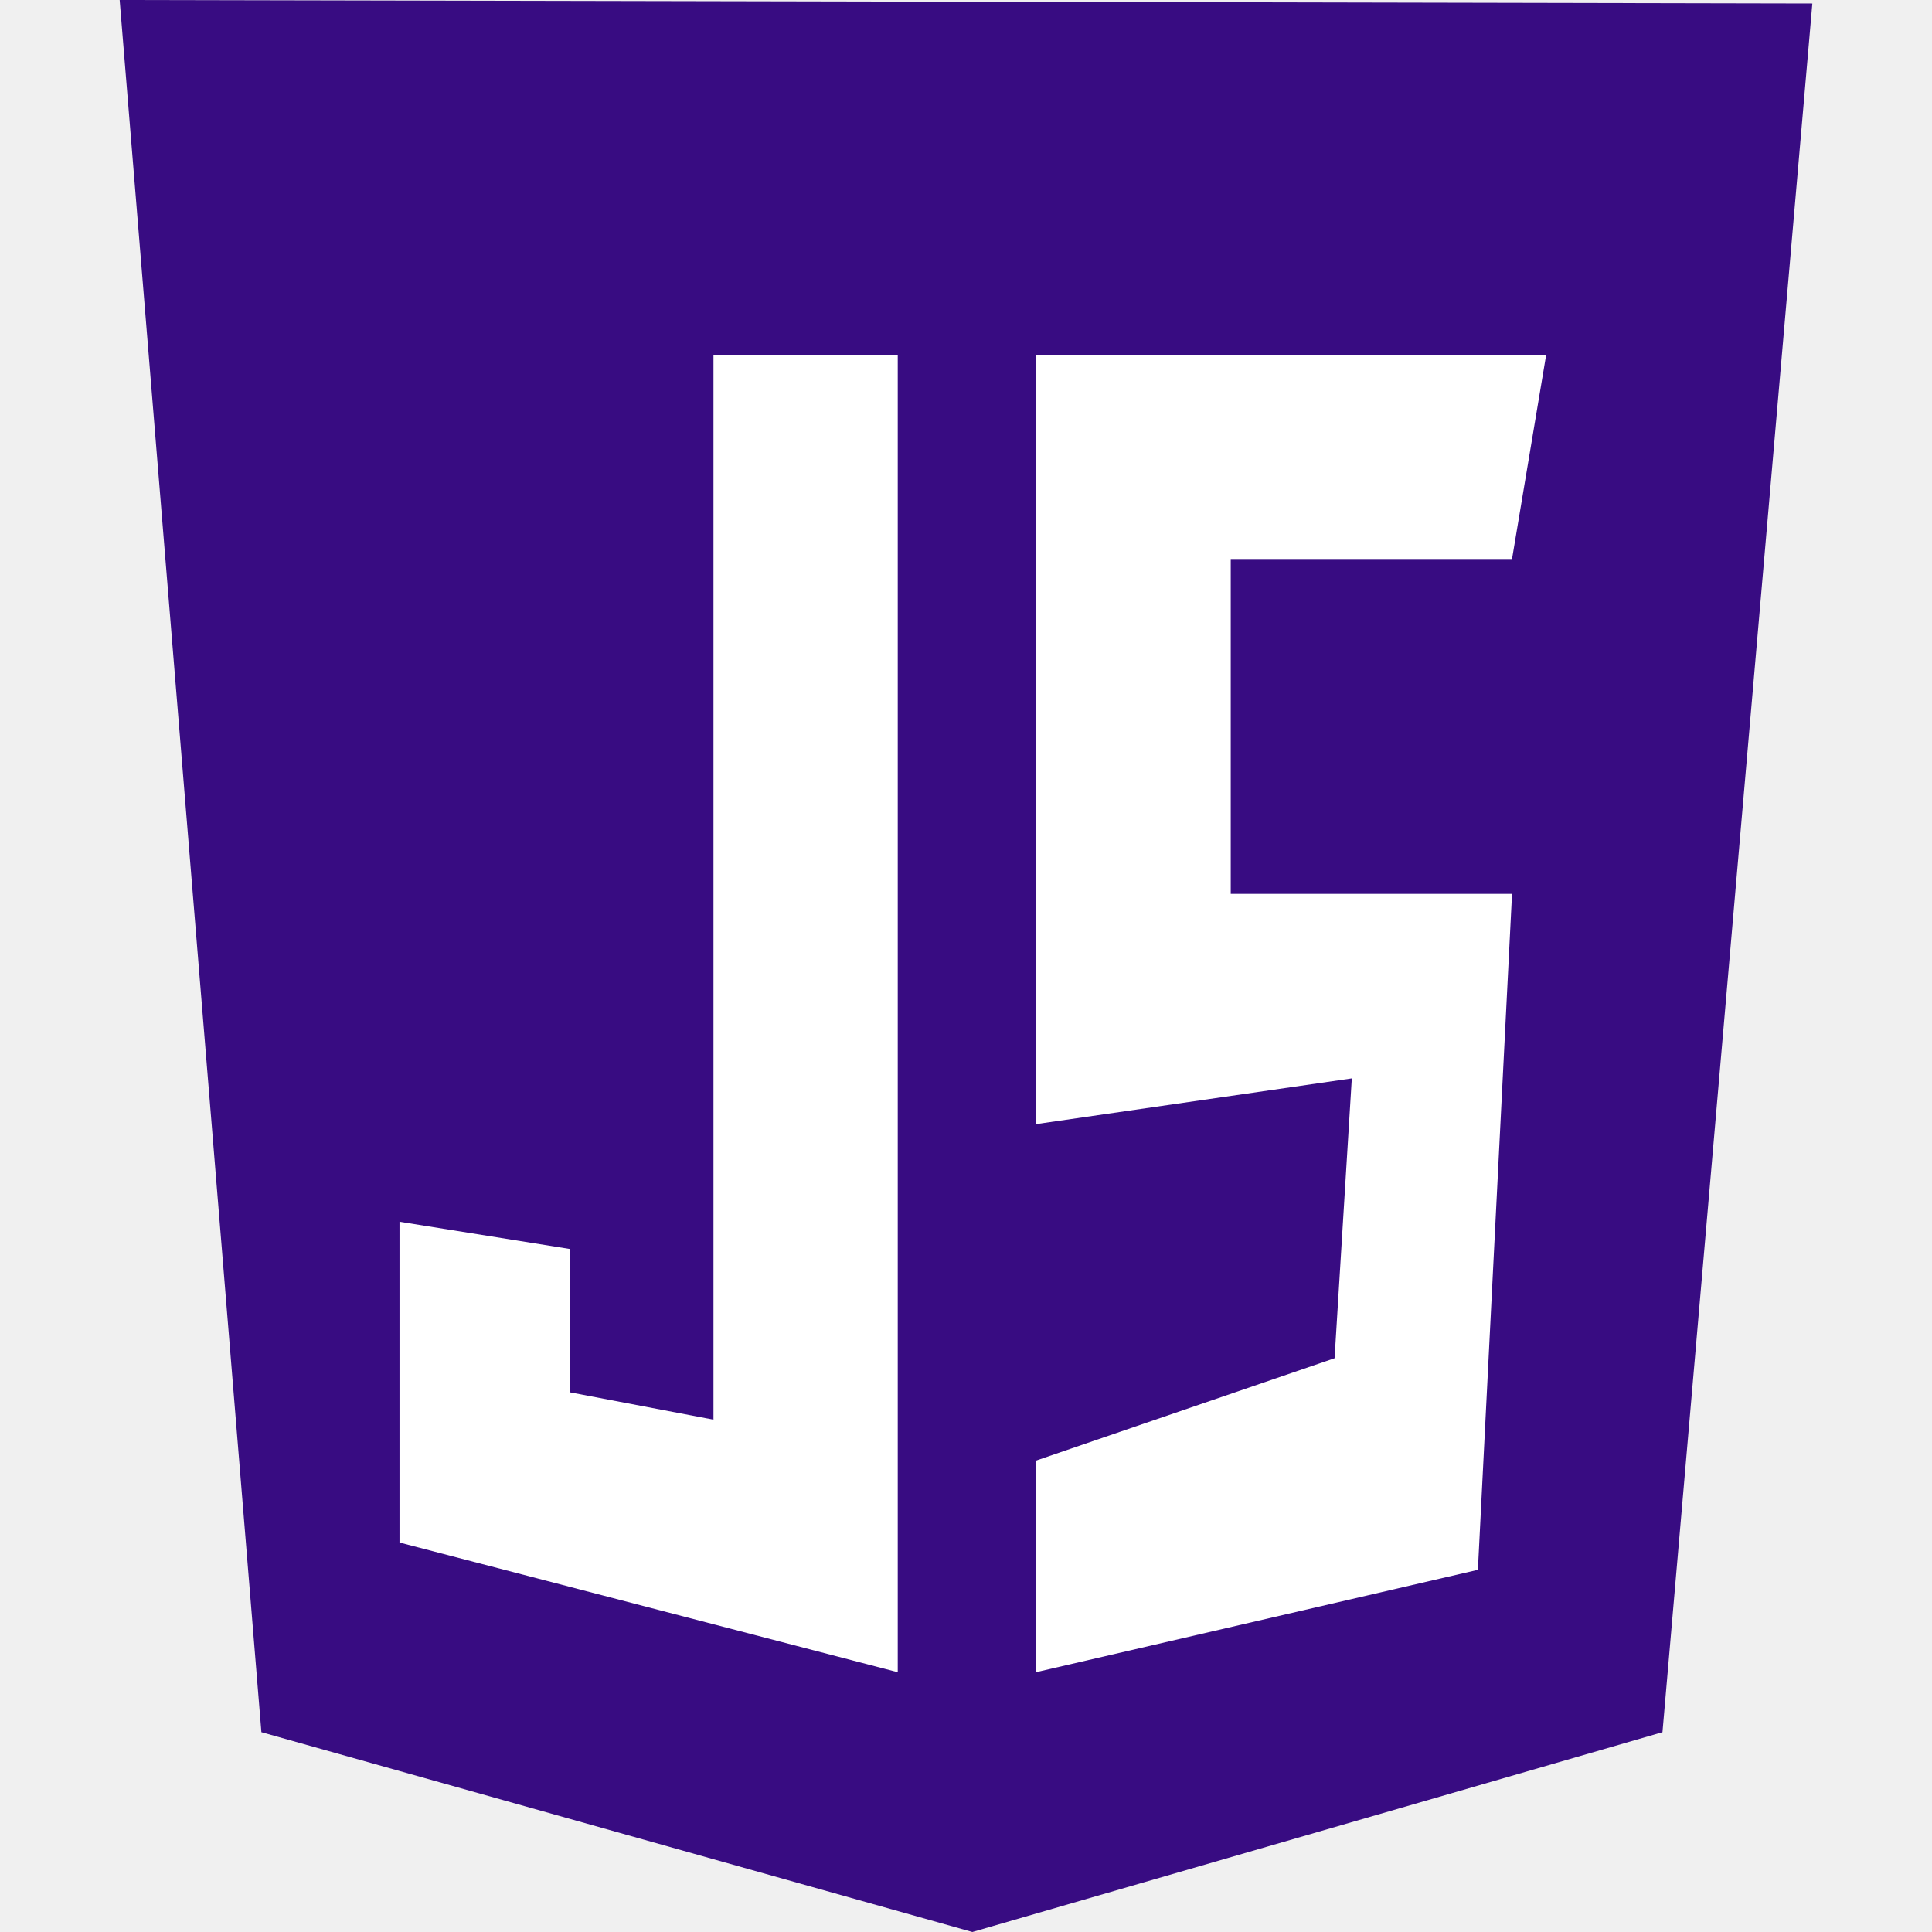
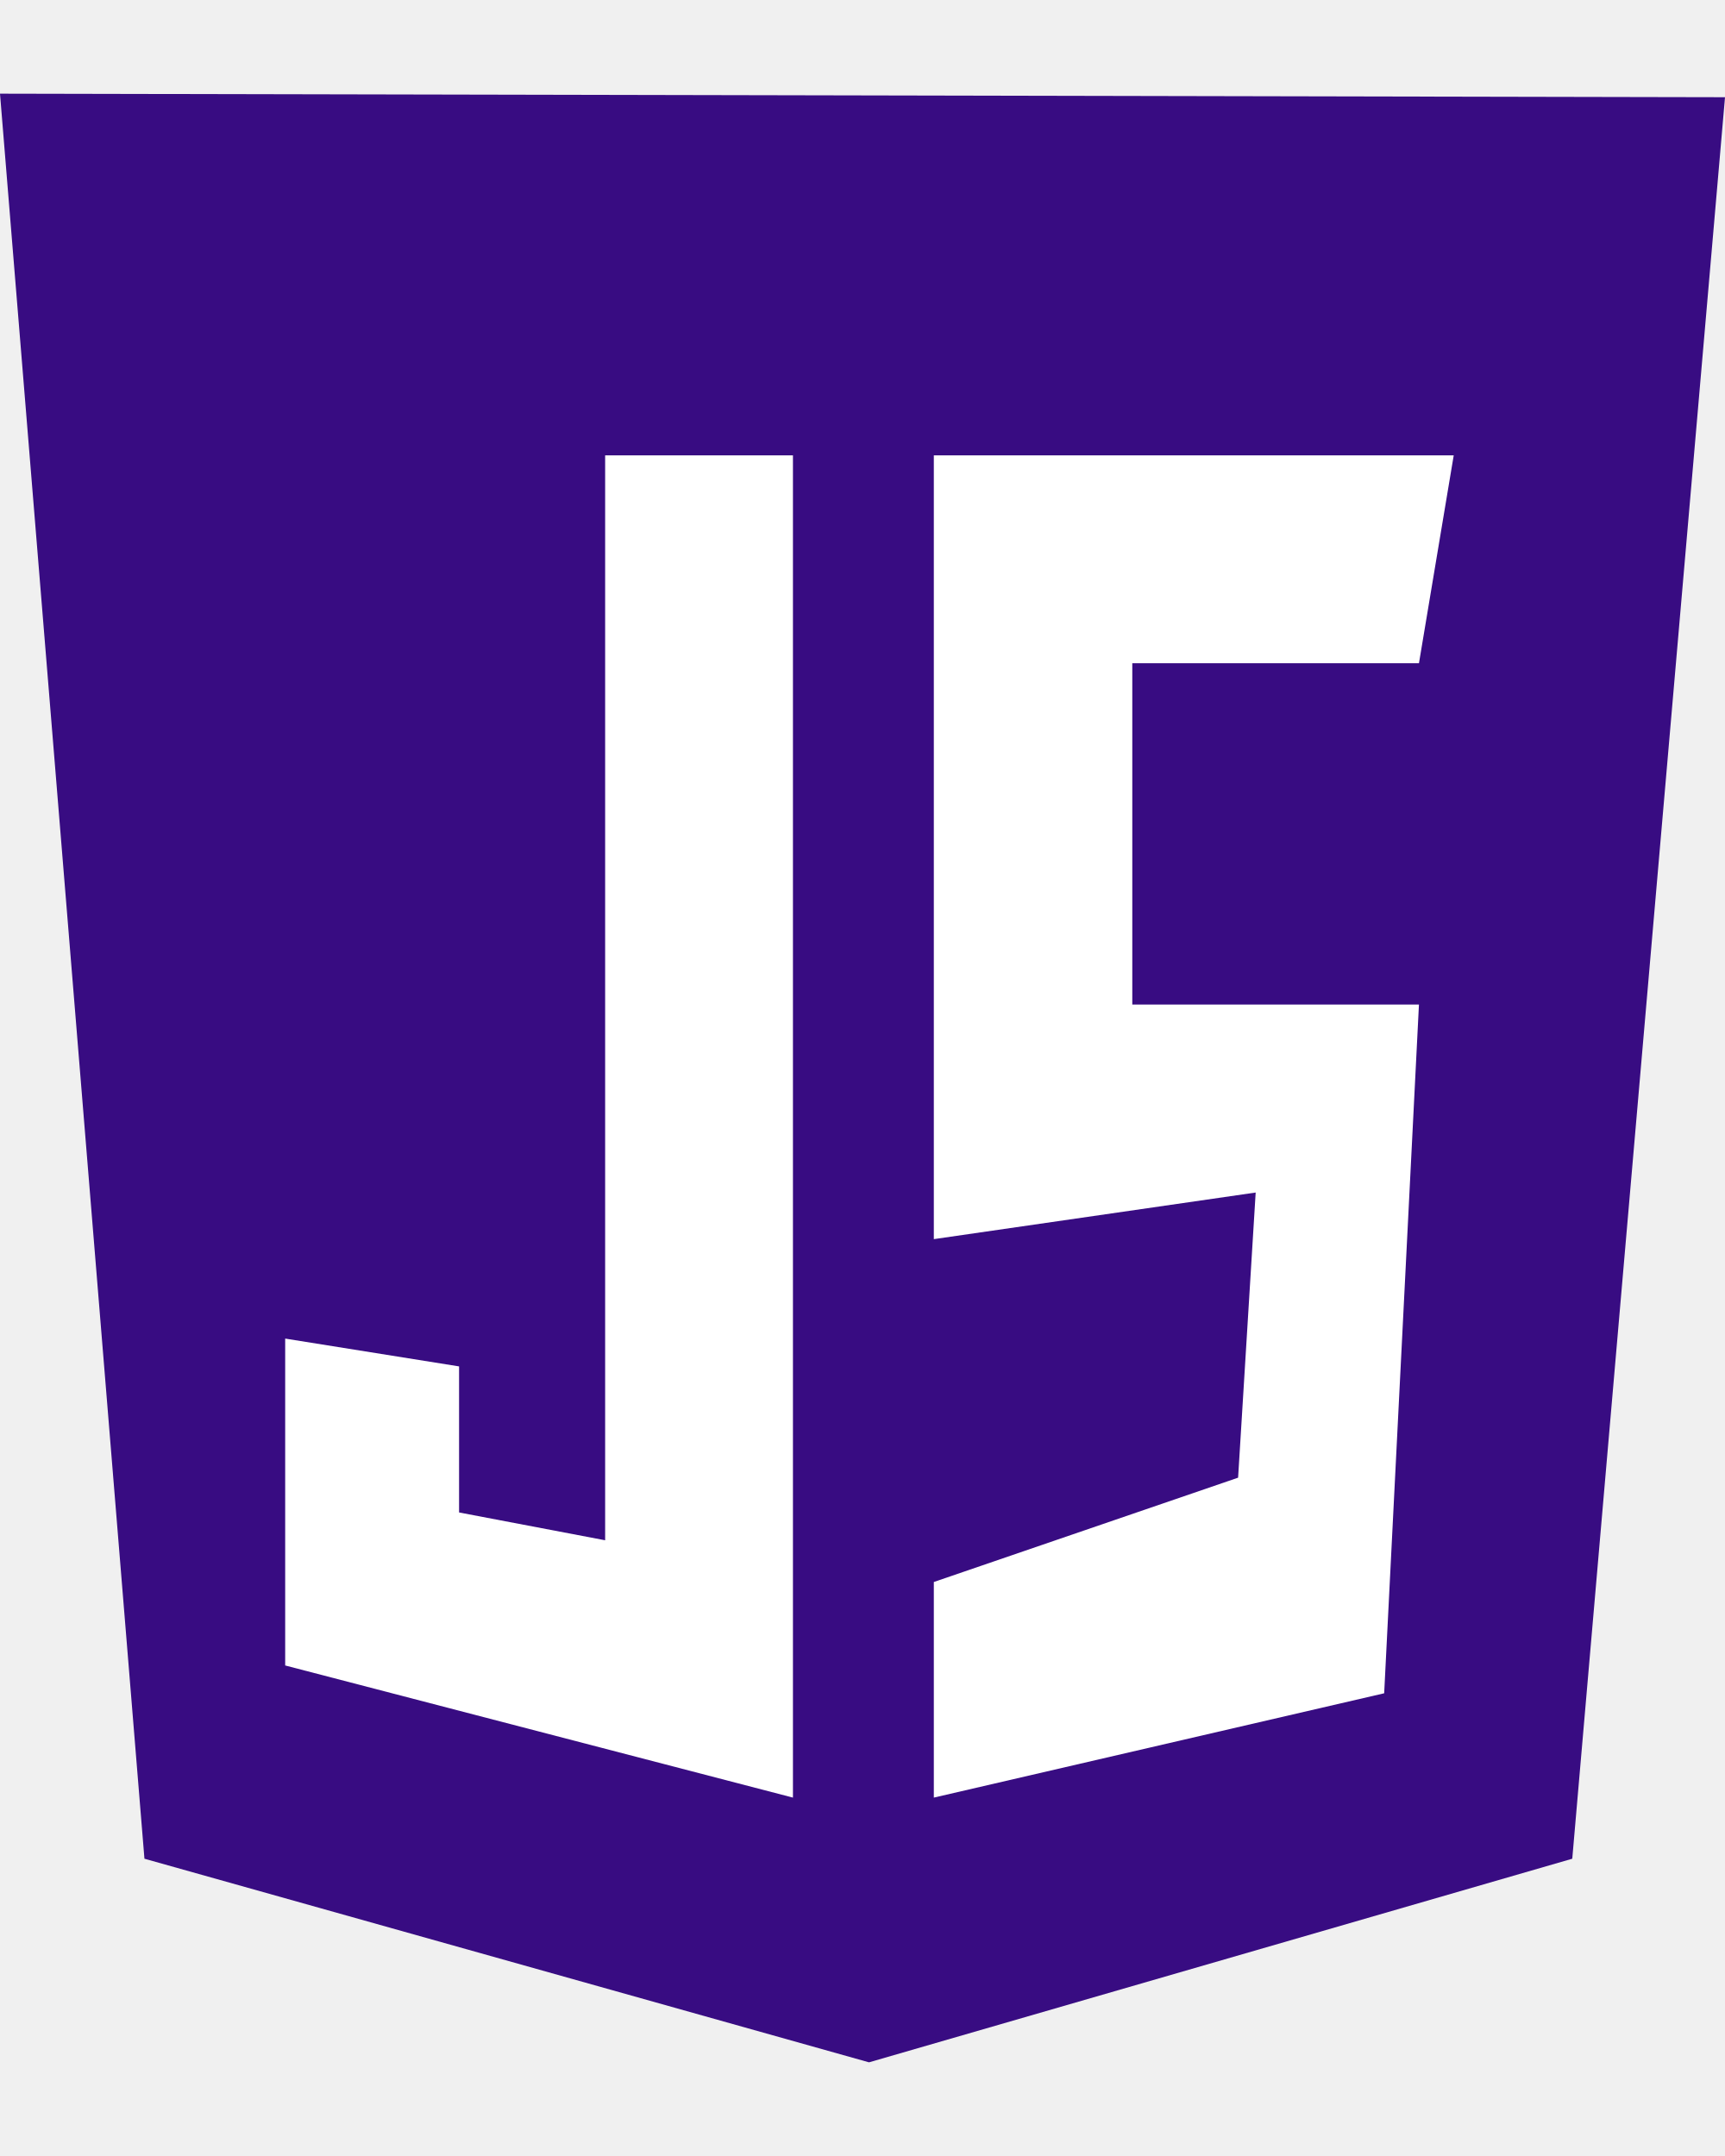
- <svg xmlns="http://www.w3.org/2000/svg" fill="none" height="80" width="80" viewBox="0 0 124 141.532">
+ <svg xmlns="http://www.w3.org/2000/svg" fill="none" height="100px" width="80" viewBox="0 0 124 141.532">
  <path d="M10.383 126.894L0 0l124 .255-10.979 126.639-50.553 14.638z" fill="#380c82" />
  <path d="M62.468 129.277V12.085l51.064.17-9.106 104.851z" fill="#380c82" />
  <g fill="#fff">
    <path d="M57 26H43.5v78L33 102V91.5l-12.5-2V113l36.5 9.5zM67.127 26H104.5L102 40.95H81.394v24.533H102L99.5 115l-32.373 7.5V107L89 99.5 90.263 79l-23.136 3.35z" />
  </g>
</svg>
